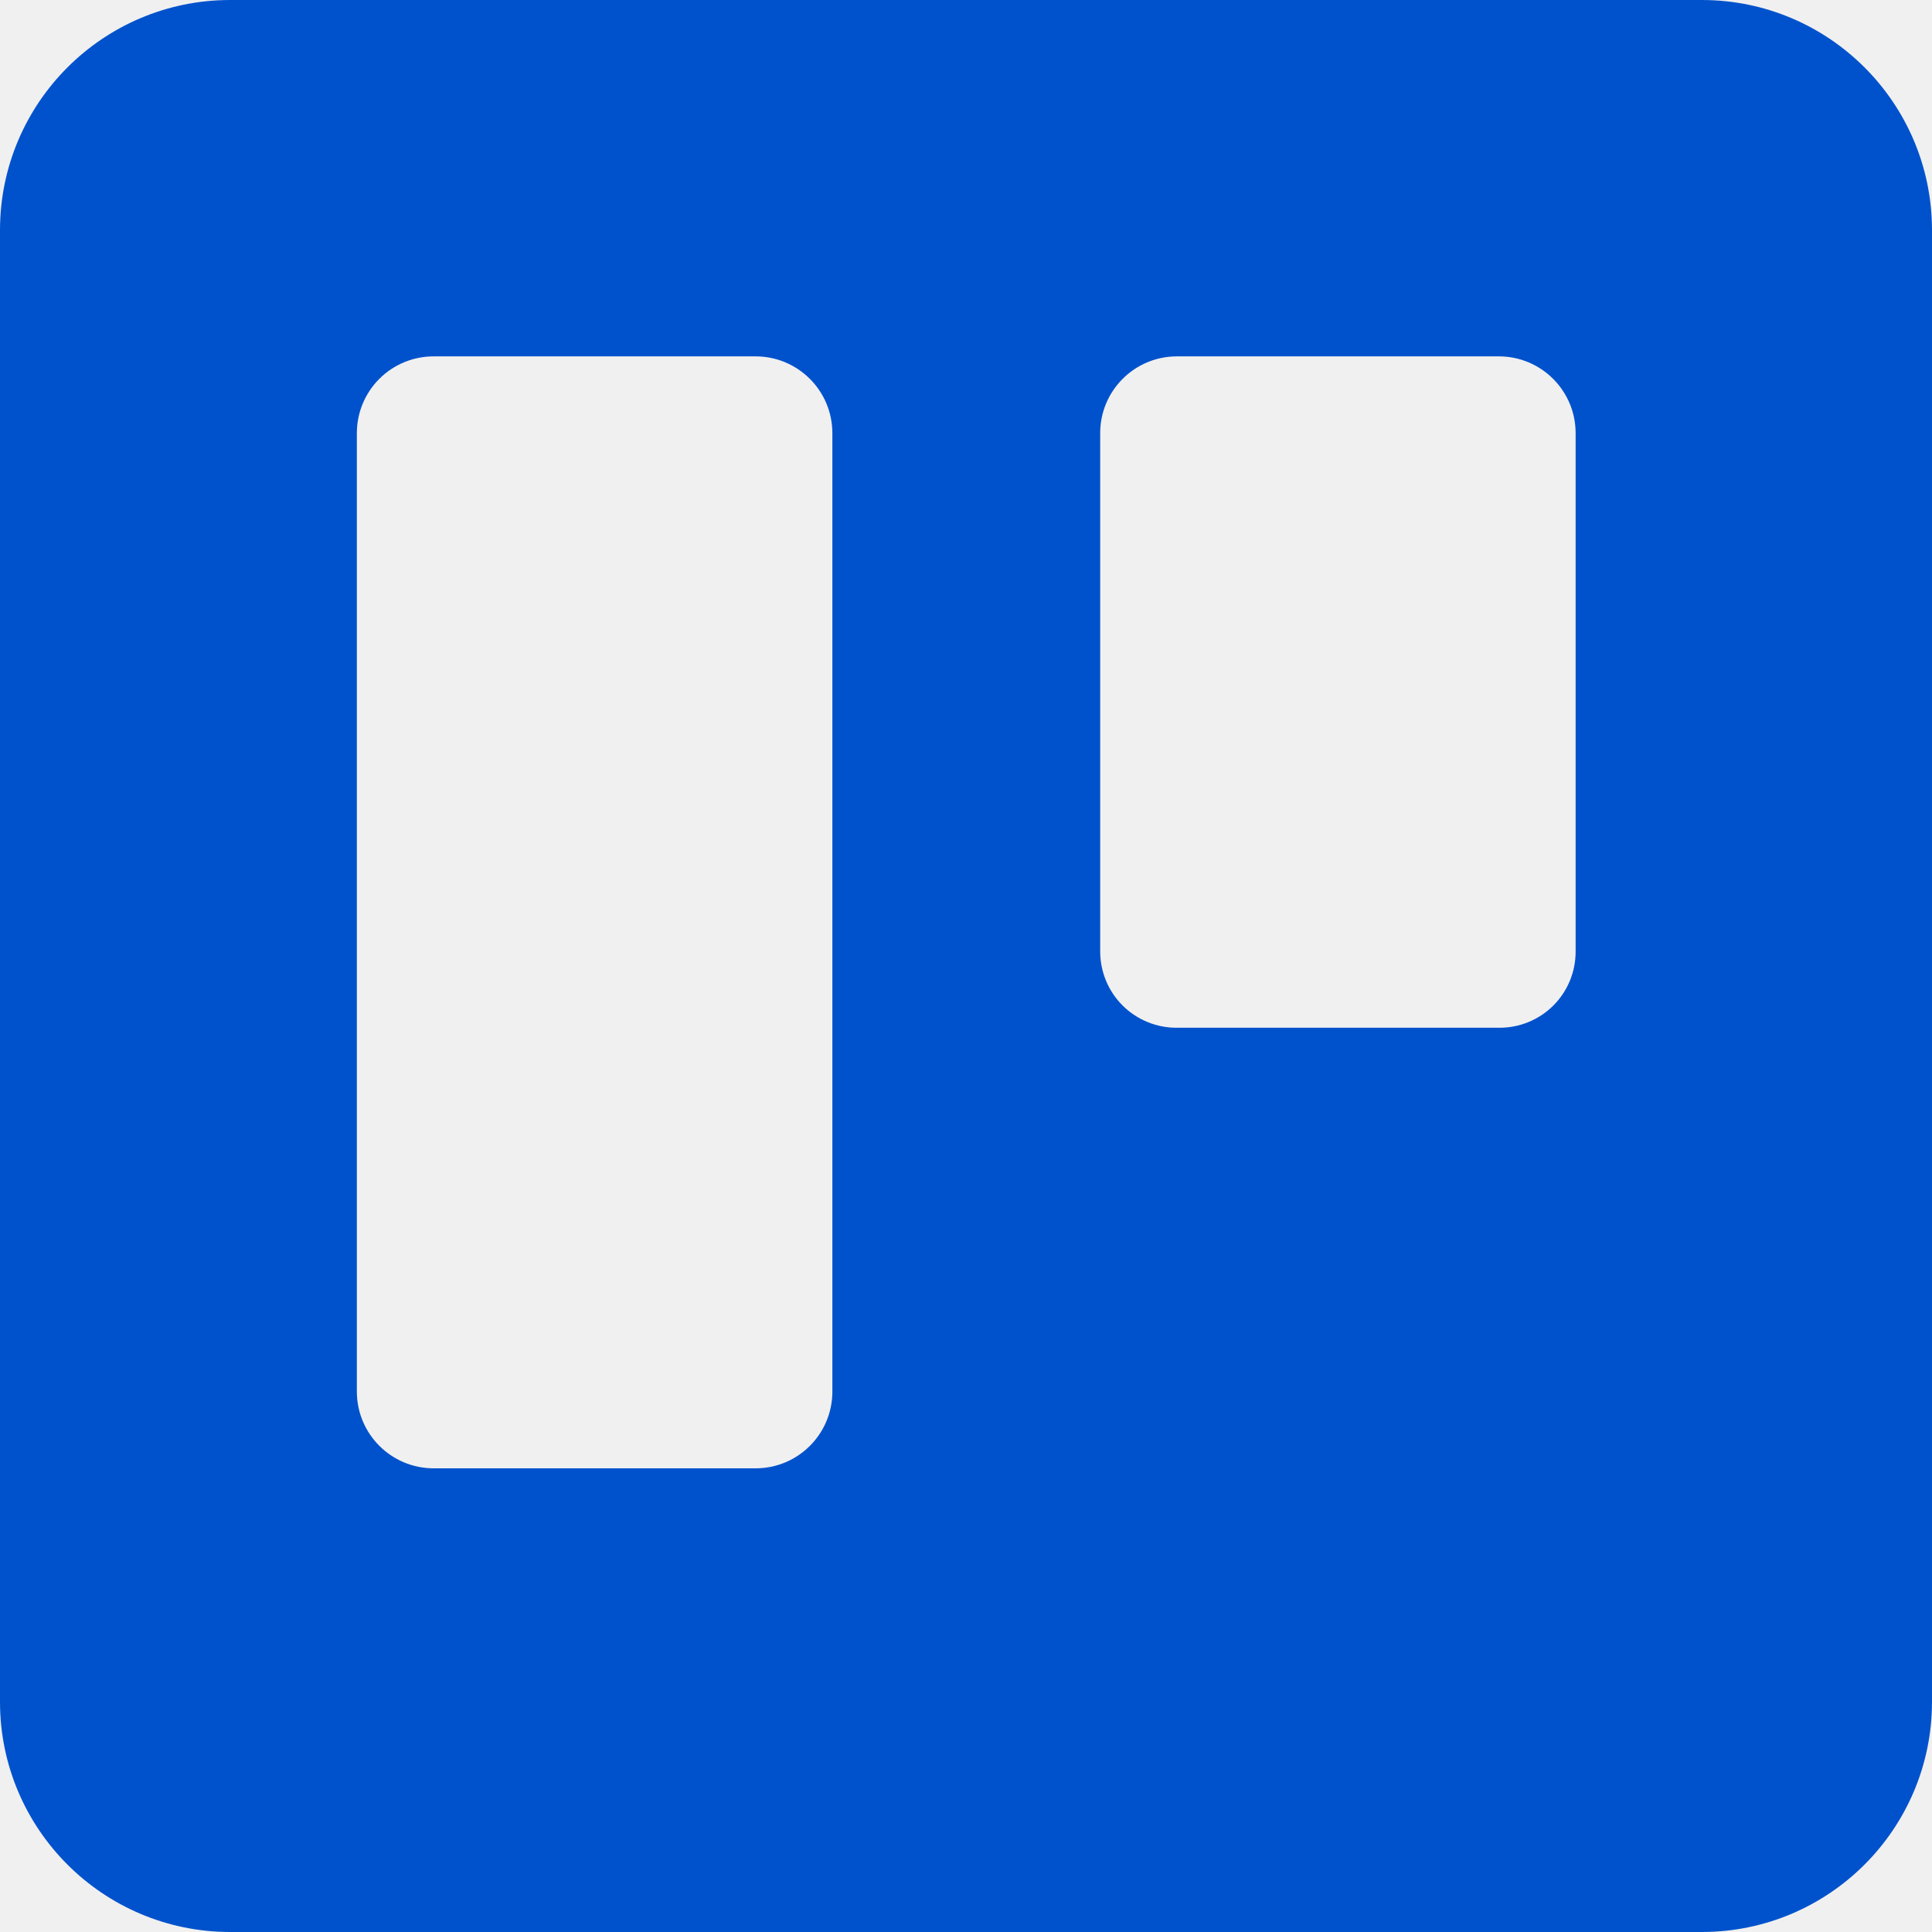
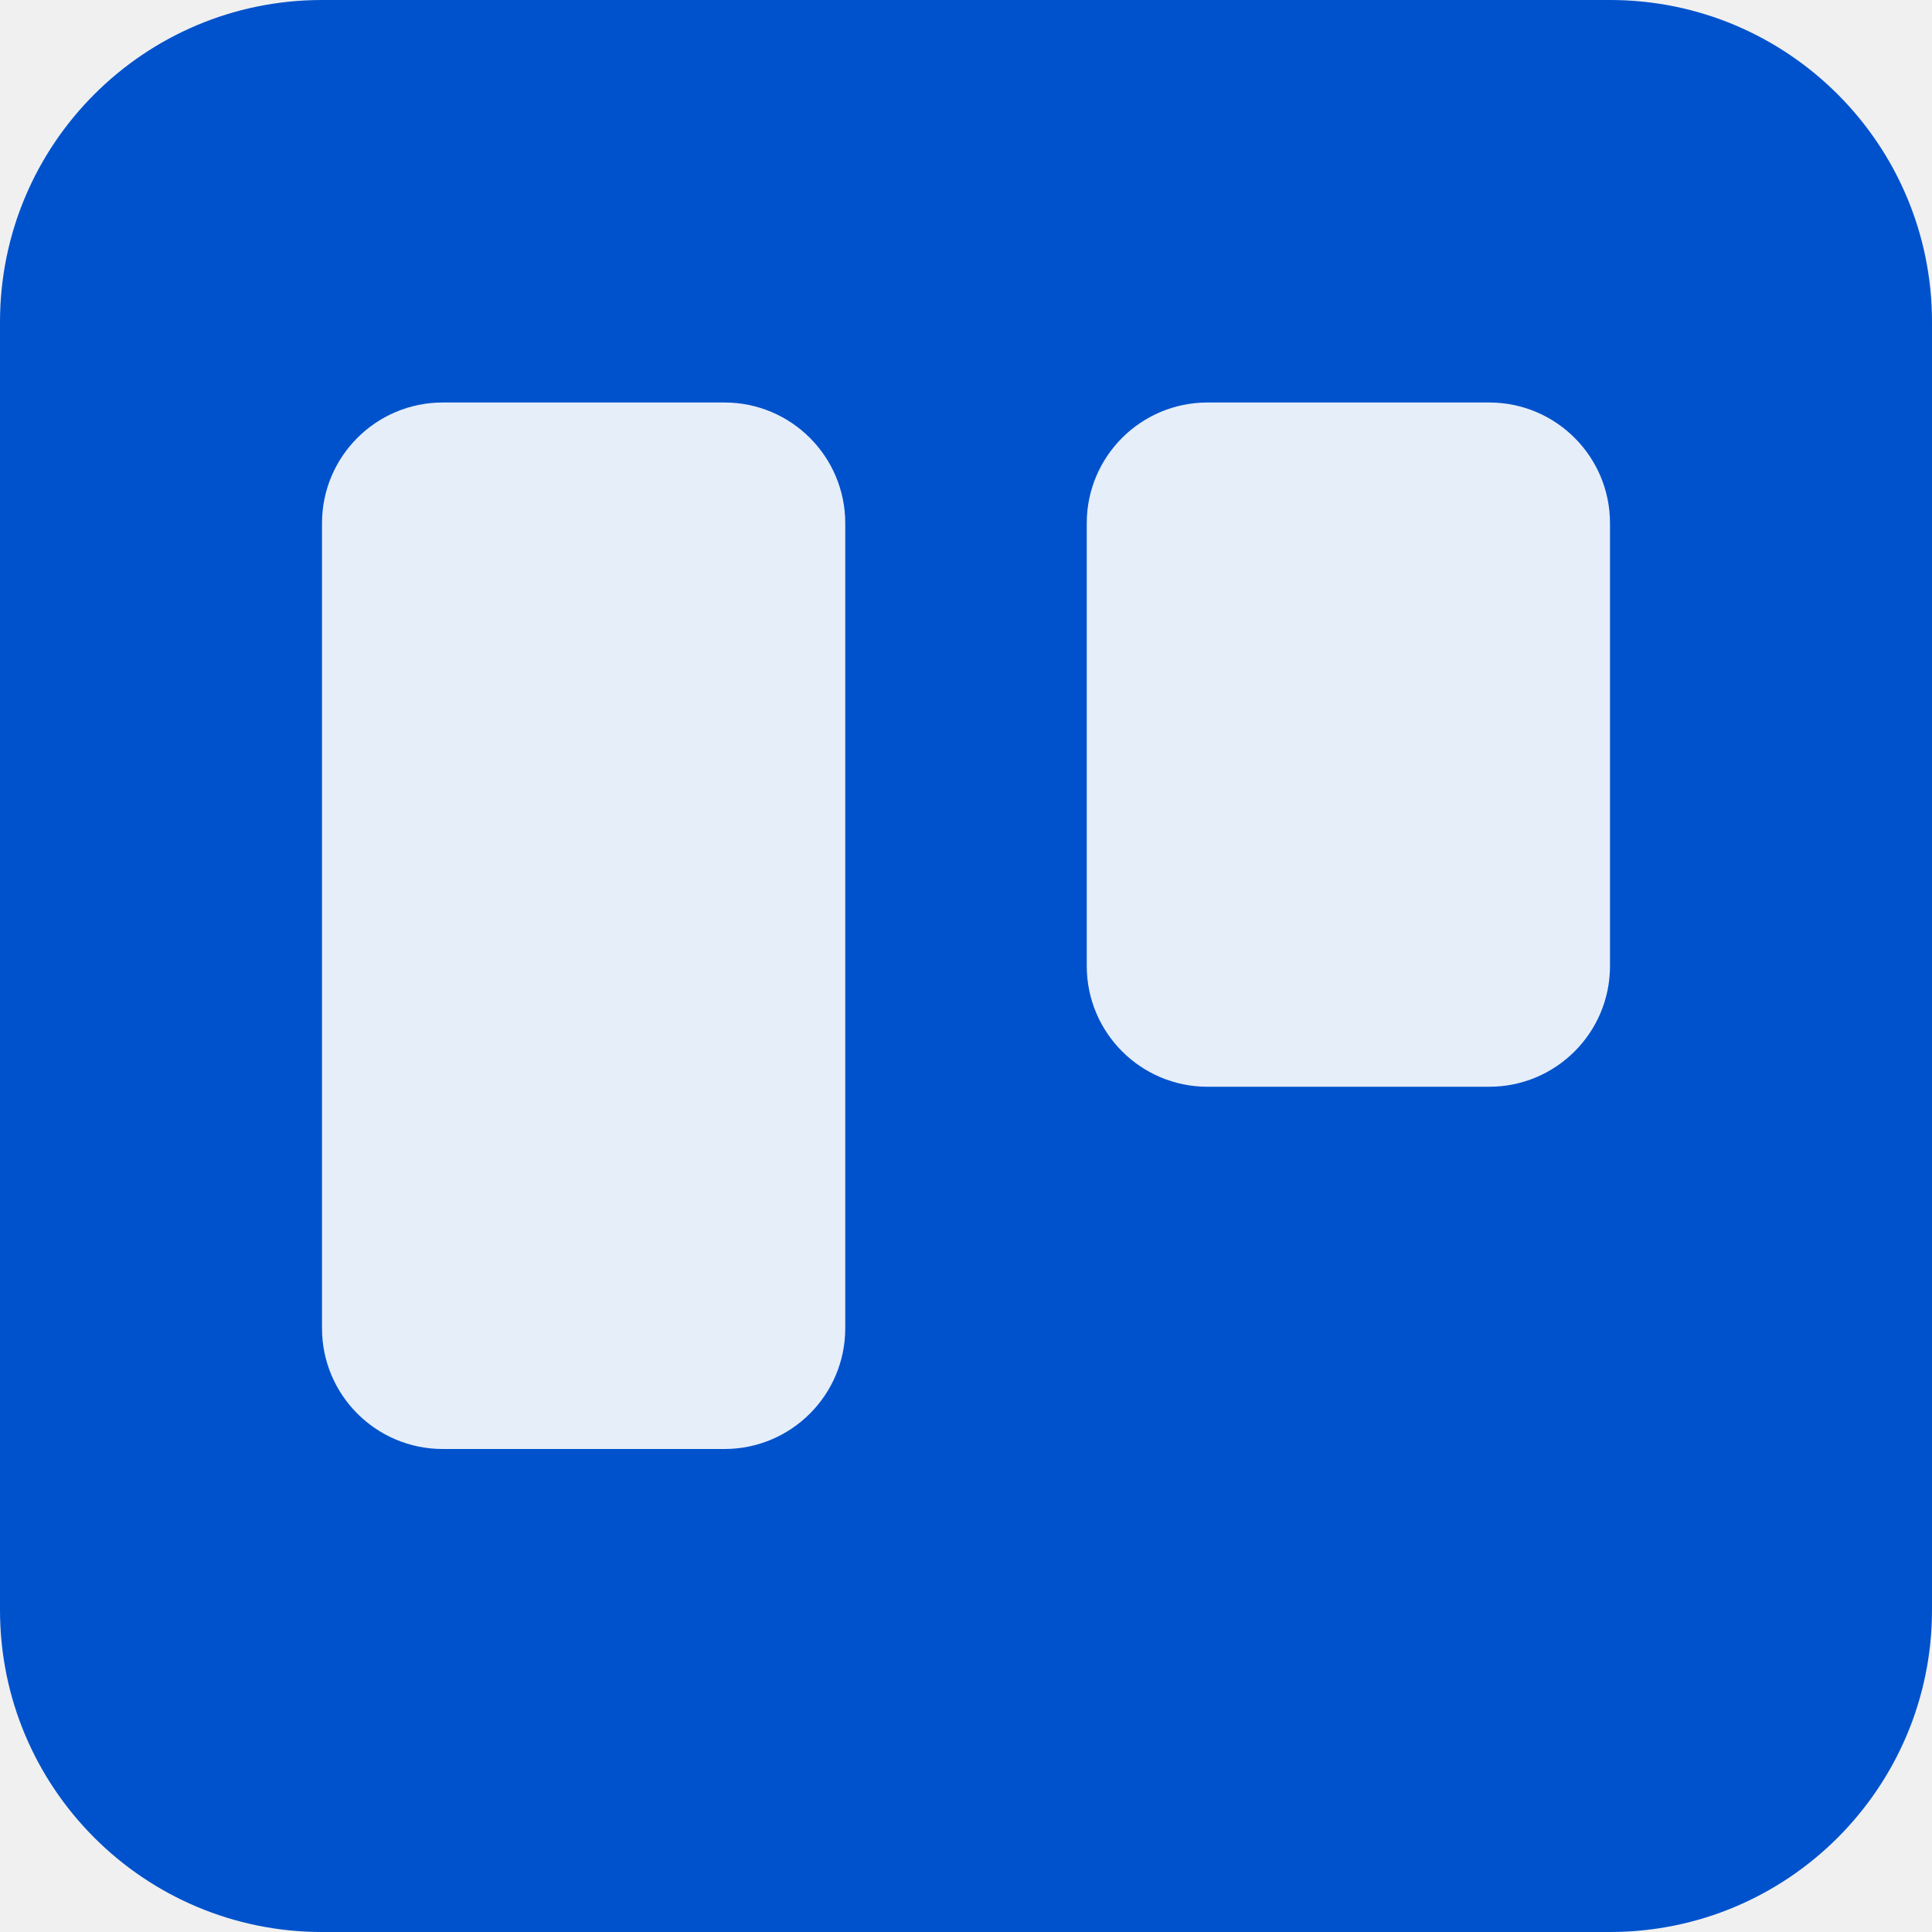
- <svg xmlns="http://www.w3.org/2000/svg" fill="#0052CC" role="img" viewBox="0 0 24 24">
-   <path d="M21.147 0H2.853A2.86 2.86 0 000 2.853v18.294A2.86 2.86 0 002.853 24h18.294A2.86 2.86 0 0024 21.147V2.853A2.86 2.86 0 0021.147 0zM10.34 17.287a.953.953 0 01-.953.953h-4a.954.954 0 01-.954-.953V5.38a.953.953 0 01.954-.953h4a.954.954 0 01.953.953zm9.233-5.467a.944.944 0 01-.953.947h-4a.947.947 0 01-.953-.947V5.38a.953.953 0 01.953-.953h4a.954.954 0 01.953.953z" />
+ <svg xmlns="http://www.w3.org/2000/svg" viewBox="0 0 24 24">
+   <rect width="24" height="24" rx="4" fill="#0052CC" />
+   <rect x="4" y="5" width="6.5" height="13" rx="1.5" fill="white" opacity="0.9" />
+   <rect x="13.5" y="5" width="6.5" height="8.5" rx="1.5" fill="white" opacity="0.9" />
</svg>
